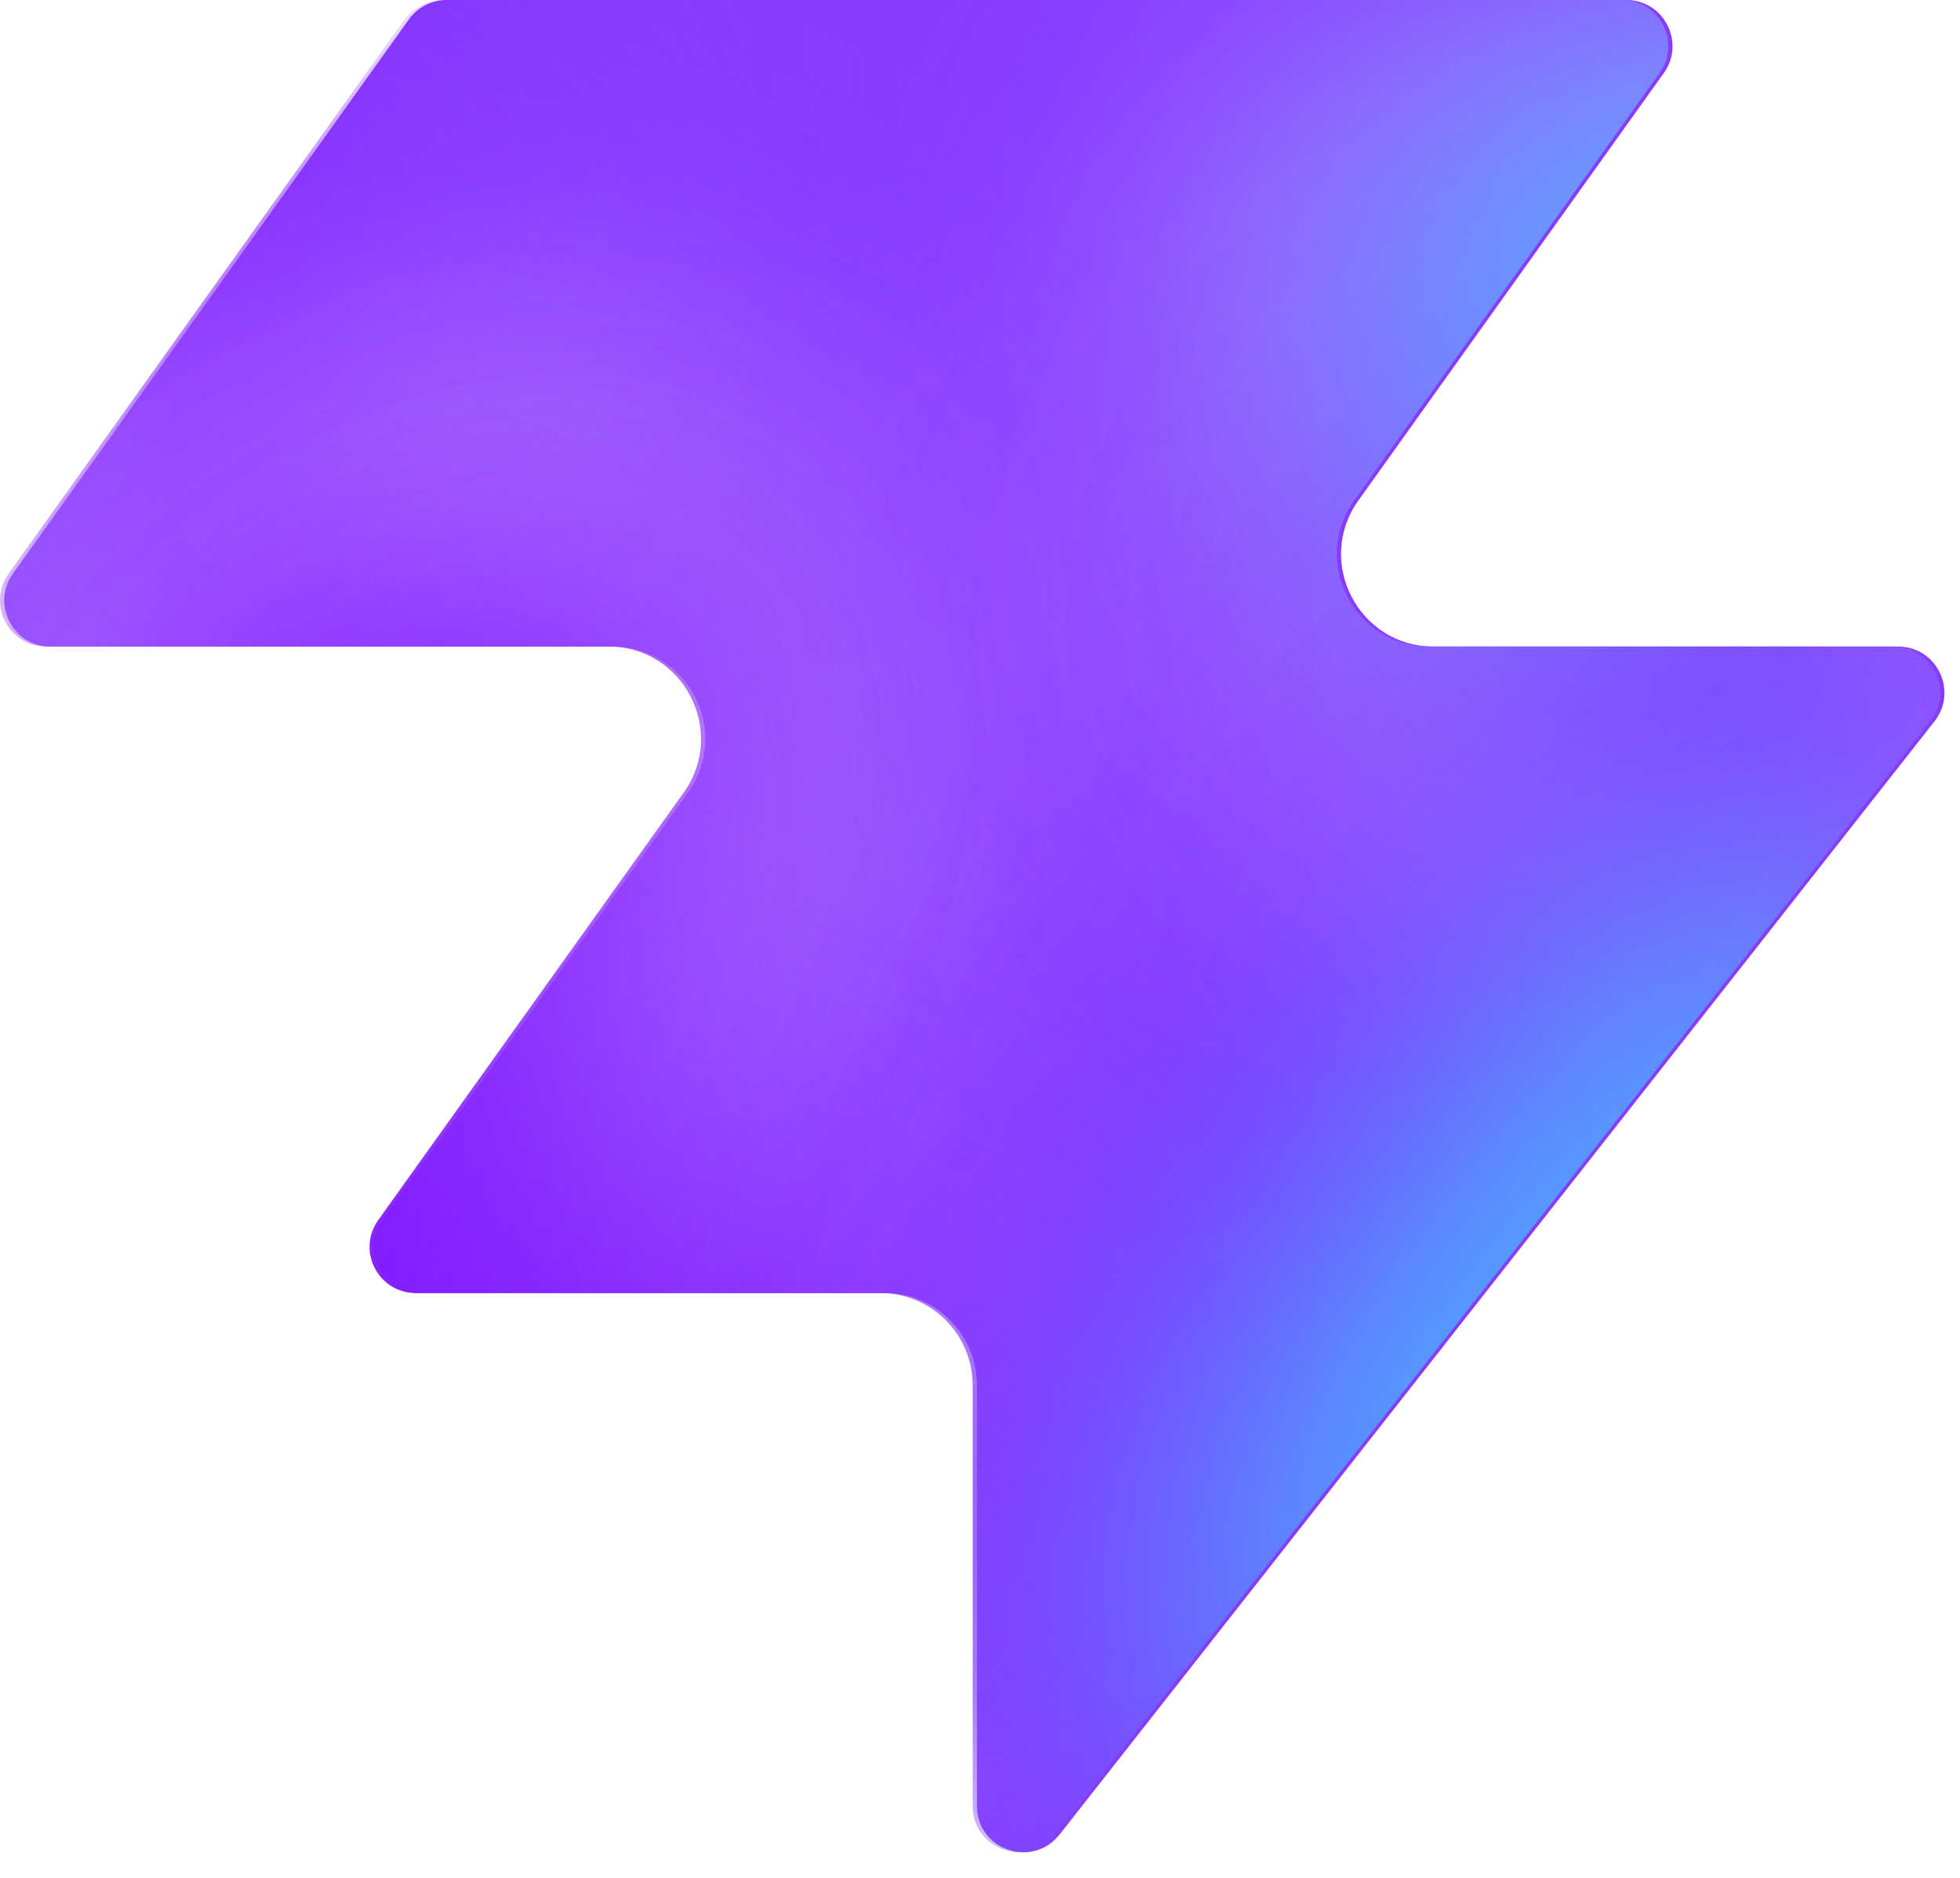
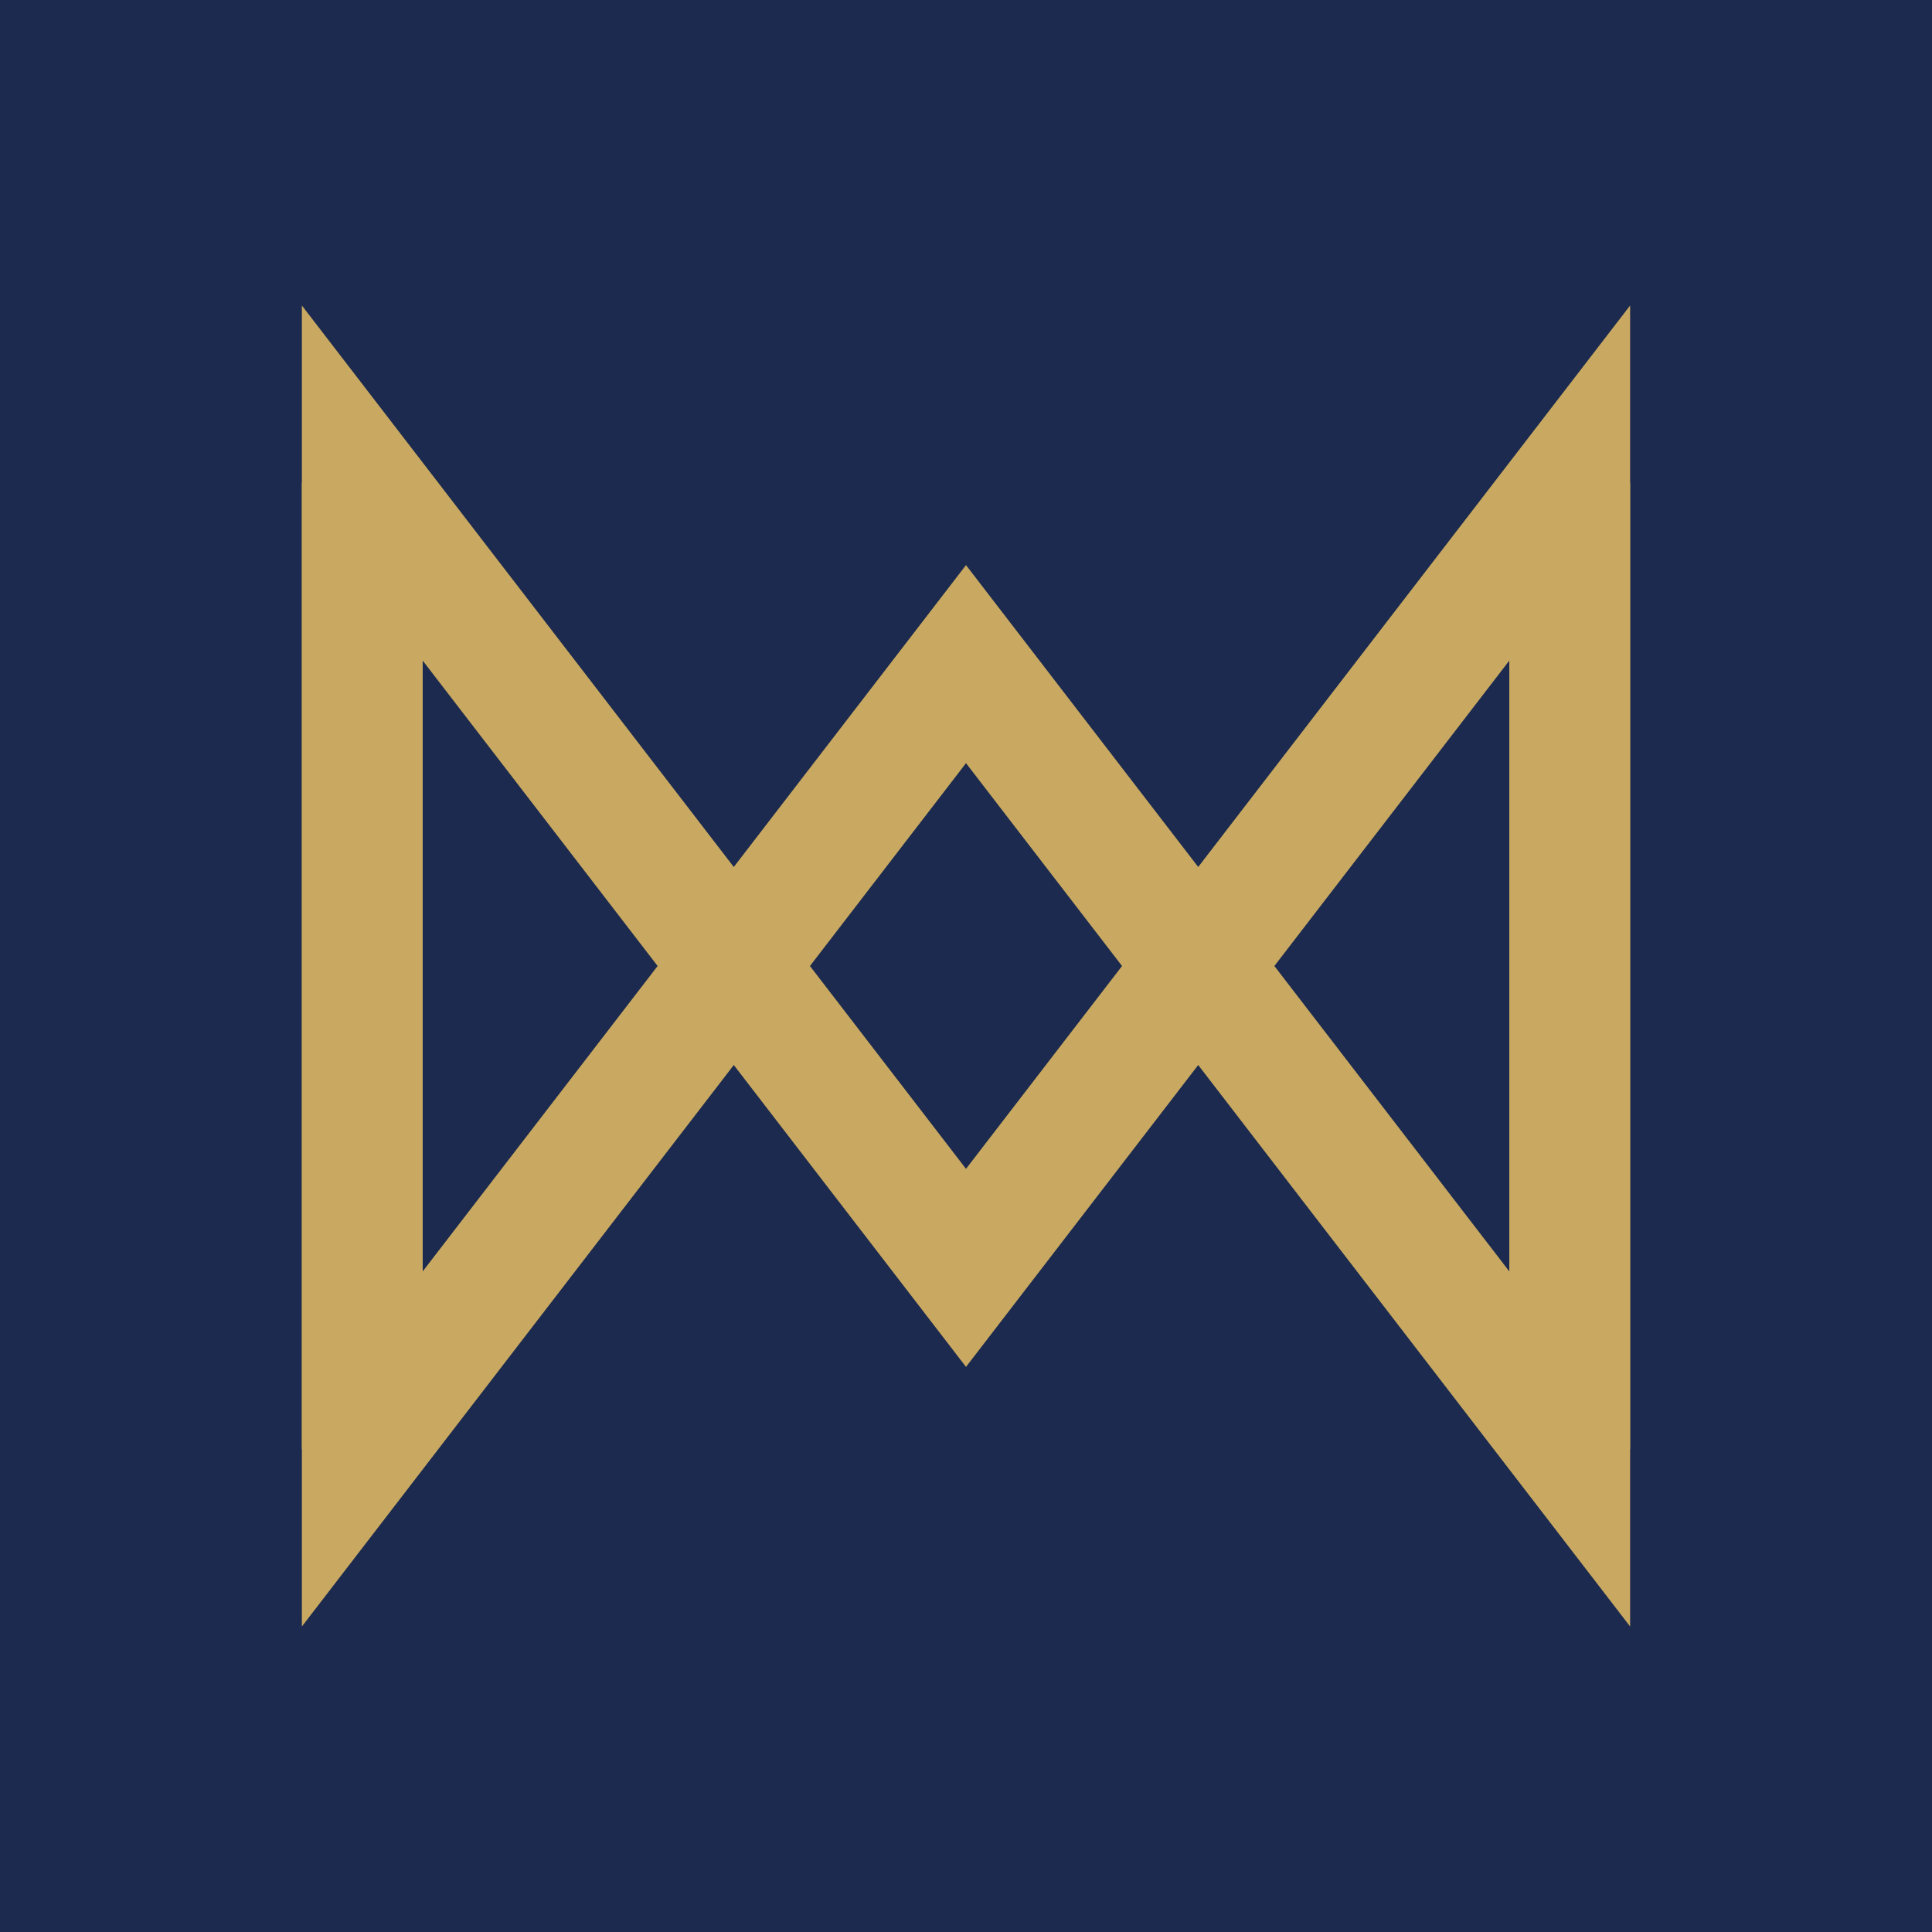
- <svg xmlns="http://www.w3.org/2000/svg" width="48" height="46" fill="none" viewBox="0 0 48 46">
-   <path fill="#863bff" d="M25.946 44.938c-.664.845-2.021.375-2.021-.698V33.937a2.26 2.26 0 0 0-2.262-2.262H10.287c-.92 0-1.456-1.04-.92-1.788l7.48-10.471c1.07-1.497 0-3.578-1.842-3.578H1.237c-.92 0-1.456-1.04-.92-1.788L10.013.474c.214-.297.556-.474.92-.474h28.894c.92 0 1.456 1.04.92 1.788l-7.48 10.471c-1.07 1.498 0 3.579 1.842 3.579h11.377c.943 0 1.473 1.088.89 1.83L25.947 44.94z" style="fill:#863bff;fill:color(display-p3 .525 .23 1);fill-opacity:1" />
-   <mask id="a" width="48" height="46" x="0" y="0" maskUnits="userSpaceOnUse" style="mask-type:alpha">
-     <path fill="#000" d="M25.842 44.938c-.664.844-2.021.375-2.021-.698V33.937a2.26 2.26 0 0 0-2.262-2.262H10.183c-.92 0-1.456-1.04-.92-1.788l7.48-10.471c1.07-1.498 0-3.579-1.842-3.579H1.133c-.92 0-1.456-1.04-.92-1.787L9.91.473c.214-.297.556-.474.92-.474h28.894c.92 0 1.456 1.04.92 1.788l-7.48 10.471c-1.07 1.498 0 3.578 1.842 3.578h11.377c.943 0 1.473 1.088.89 1.832L25.843 44.94z" style="fill:#000;fill-opacity:1" />
-   </mask>
-   <g mask="url(#a)">
-     <g filter="url(#b)">
-       <ellipse cx="5.508" cy="14.704" fill="#ede6ff" rx="5.508" ry="14.704" style="fill:#ede6ff;fill:color(display-p3 .927 .903 1);fill-opacity:1" transform="matrix(.00324 1 1 -.00324 -4.47 31.516)" />
-     </g>
-     <g filter="url(#c)">
-       <ellipse cx="10.399" cy="29.851" fill="#ede6ff" rx="10.399" ry="29.851" style="fill:#ede6ff;fill:color(display-p3 .927 .903 1);fill-opacity:1" transform="matrix(.00324 1 1 -.00324 -39.328 7.883)" />
-     </g>
-     <g filter="url(#d)">
-       <ellipse cx="5.508" cy="30.487" fill="#7e14ff" rx="5.508" ry="30.487" style="fill:#7e14ff;fill:color(display-p3 .492 .077 1);fill-opacity:1" transform="rotate(89.814 -25.913 -14.639)scale(1 -1)" />
-     </g>
-     <g filter="url(#e)">
-       <ellipse cx="5.508" cy="30.599" fill="#7e14ff" rx="5.508" ry="30.599" style="fill:#7e14ff;fill:color(display-p3 .492 .077 1);fill-opacity:1" transform="rotate(89.814 -32.644 -3.334)scale(1 -1)" />
-     </g>
-     <g filter="url(#f)">
-       <ellipse cx="5.508" cy="30.599" fill="#7e14ff" rx="5.508" ry="30.599" style="fill:#7e14ff;fill:color(display-p3 .492 .077 1);fill-opacity:1" transform="matrix(.00324 1 1 -.00324 -34.34 30.47)" />
-     </g>
-     <g filter="url(#g)">
-       <ellipse cx="14.072" cy="22.078" fill="#ede6ff" rx="14.072" ry="22.078" style="fill:#ede6ff;fill:color(display-p3 .927 .903 1);fill-opacity:1" transform="rotate(93.35 24.506 48.493)scale(-1 1)" />
-     </g>
-     <g filter="url(#h)">
-       <ellipse cx="3.47" cy="21.501" fill="#7e14ff" rx="3.47" ry="21.501" style="fill:#7e14ff;fill:color(display-p3 .492 .077 1);fill-opacity:1" transform="rotate(89.009 28.708 47.59)scale(-1 1)" />
-     </g>
-     <g filter="url(#i)">
-       <ellipse cx="3.47" cy="21.501" fill="#7e14ff" rx="3.47" ry="21.501" style="fill:#7e14ff;fill:color(display-p3 .492 .077 1);fill-opacity:1" transform="rotate(89.009 28.708 47.59)scale(-1 1)" />
-     </g>
-     <g filter="url(#j)">
-       <ellipse cx=".387" cy="8.972" fill="#7e14ff" rx="4.407" ry="29.108" style="fill:#7e14ff;fill:color(display-p3 .492 .077 1);fill-opacity:1" transform="rotate(39.51 .387 8.972)" />
-     </g>
-     <g filter="url(#k)">
-       <ellipse cx="47.523" cy="-6.092" fill="#7e14ff" rx="4.407" ry="29.108" style="fill:#7e14ff;fill:color(display-p3 .492 .077 1);fill-opacity:1" transform="rotate(37.892 47.523 -6.092)" />
-     </g>
-     <g filter="url(#l)">
-       <ellipse cx="41.412" cy="6.333" fill="#47bfff" rx="5.971" ry="9.665" style="fill:#47bfff;fill:color(display-p3 .28 .748 1);fill-opacity:1" transform="rotate(37.892 41.412 6.333)" />
-     </g>
-     <g filter="url(#m)">
-       <ellipse cx="-1.879" cy="38.332" fill="#7e14ff" rx="4.407" ry="29.108" style="fill:#7e14ff;fill:color(display-p3 .492 .077 1);fill-opacity:1" transform="rotate(37.892 -1.88 38.332)" />
-     </g>
-     <g filter="url(#n)">
-       <ellipse cx="-1.879" cy="38.332" fill="#7e14ff" rx="4.407" ry="29.108" style="fill:#7e14ff;fill:color(display-p3 .492 .077 1);fill-opacity:1" transform="rotate(37.892 -1.88 38.332)" />
-     </g>
-     <g filter="url(#o)">
-       <ellipse cx="35.651" cy="29.907" fill="#7e14ff" rx="4.407" ry="29.108" style="fill:#7e14ff;fill:color(display-p3 .492 .077 1);fill-opacity:1" transform="rotate(37.892 35.651 29.907)" />
-     </g>
-     <g filter="url(#p)">
-       <ellipse cx="38.418" cy="32.4" fill="#47bfff" rx="5.971" ry="15.297" style="fill:#47bfff;fill:color(display-p3 .28 .748 1);fill-opacity:1" transform="rotate(37.892 38.418 32.4)" />
-     </g>
+ <svg xmlns="http://www.w3.org/2000/svg" viewBox="0 0 64 64">
+   <rect width="64" height="64" fill="#1B2A4E" />
+   <g fill="none" stroke="#C9A961" stroke-width="4" stroke-linejoin="miter">
+     <path d="M 12,48 V 16 L 32,42 L 52,16 V 48" />
+     <path d="M 12,16 V 48 L 32,22 L 52,48 V 16" />
  </g>
-   <defs>
-     <filter id="b" width="60.045" height="41.654" x="-19.77" y="16.149" color-interpolation-filters="sRGB" filterUnits="userSpaceOnUse">
-       <feFlood flood-opacity="0" result="BackgroundImageFix" />
-       <feBlend in="SourceGraphic" in2="BackgroundImageFix" result="shape" />
-       <feGaussianBlur result="effect1_foregroundBlur_2002_17158" stdDeviation="7.659" />
-     </filter>
-     <filter id="c" width="90.34" height="51.437" x="-54.613" y="-7.533" color-interpolation-filters="sRGB" filterUnits="userSpaceOnUse">
-       <feFlood flood-opacity="0" result="BackgroundImageFix" />
-       <feBlend in="SourceGraphic" in2="BackgroundImageFix" result="shape" />
-       <feGaussianBlur result="effect1_foregroundBlur_2002_17158" stdDeviation="7.659" />
-     </filter>
-     <filter id="d" width="79.355" height="29.4" x="-49.64" y="2.03" color-interpolation-filters="sRGB" filterUnits="userSpaceOnUse">
-       <feFlood flood-opacity="0" result="BackgroundImageFix" />
-       <feBlend in="SourceGraphic" in2="BackgroundImageFix" result="shape" />
-       <feGaussianBlur result="effect1_foregroundBlur_2002_17158" stdDeviation="4.596" />
-     </filter>
-     <filter id="e" width="79.579" height="29.4" x="-45.045" y="20.029" color-interpolation-filters="sRGB" filterUnits="userSpaceOnUse">
-       <feFlood flood-opacity="0" result="BackgroundImageFix" />
-       <feBlend in="SourceGraphic" in2="BackgroundImageFix" result="shape" />
-       <feGaussianBlur result="effect1_foregroundBlur_2002_17158" stdDeviation="4.596" />
-     </filter>
-     <filter id="f" width="79.579" height="29.4" x="-43.513" y="21.178" color-interpolation-filters="sRGB" filterUnits="userSpaceOnUse">
-       <feFlood flood-opacity="0" result="BackgroundImageFix" />
-       <feBlend in="SourceGraphic" in2="BackgroundImageFix" result="shape" />
-       <feGaussianBlur result="effect1_foregroundBlur_2002_17158" stdDeviation="4.596" />
-     </filter>
-     <filter id="g" width="74.749" height="58.852" x="15.756" y="-17.901" color-interpolation-filters="sRGB" filterUnits="userSpaceOnUse">
-       <feFlood flood-opacity="0" result="BackgroundImageFix" />
-       <feBlend in="SourceGraphic" in2="BackgroundImageFix" result="shape" />
-       <feGaussianBlur result="effect1_foregroundBlur_2002_17158" stdDeviation="7.659" />
-     </filter>
-     <filter id="h" width="61.377" height="25.362" x="23.548" y="2.284" color-interpolation-filters="sRGB" filterUnits="userSpaceOnUse">
-       <feFlood flood-opacity="0" result="BackgroundImageFix" />
-       <feBlend in="SourceGraphic" in2="BackgroundImageFix" result="shape" />
-       <feGaussianBlur result="effect1_foregroundBlur_2002_17158" stdDeviation="4.596" />
-     </filter>
-     <filter id="i" width="61.377" height="25.362" x="23.548" y="2.284" color-interpolation-filters="sRGB" filterUnits="userSpaceOnUse">
-       <feFlood flood-opacity="0" result="BackgroundImageFix" />
-       <feBlend in="SourceGraphic" in2="BackgroundImageFix" result="shape" />
-       <feGaussianBlur result="effect1_foregroundBlur_2002_17158" stdDeviation="4.596" />
-     </filter>
-     <filter id="j" width="56.045" height="63.649" x="-27.636" y="-22.853" color-interpolation-filters="sRGB" filterUnits="userSpaceOnUse">
-       <feFlood flood-opacity="0" result="BackgroundImageFix" />
-       <feBlend in="SourceGraphic" in2="BackgroundImageFix" result="shape" />
-       <feGaussianBlur result="effect1_foregroundBlur_2002_17158" stdDeviation="4.596" />
-     </filter>
-     <filter id="k" width="54.814" height="64.646" x="20.116" y="-38.415" color-interpolation-filters="sRGB" filterUnits="userSpaceOnUse">
-       <feFlood flood-opacity="0" result="BackgroundImageFix" />
-       <feBlend in="SourceGraphic" in2="BackgroundImageFix" result="shape" />
-       <feGaussianBlur result="effect1_foregroundBlur_2002_17158" stdDeviation="4.596" />
-     </filter>
-     <filter id="l" width="33.541" height="35.313" x="24.641" y="-11.323" color-interpolation-filters="sRGB" filterUnits="userSpaceOnUse">
-       <feFlood flood-opacity="0" result="BackgroundImageFix" />
-       <feBlend in="SourceGraphic" in2="BackgroundImageFix" result="shape" />
-       <feGaussianBlur result="effect1_foregroundBlur_2002_17158" stdDeviation="4.596" />
-     </filter>
-     <filter id="m" width="54.814" height="64.646" x="-29.286" y="6.009" color-interpolation-filters="sRGB" filterUnits="userSpaceOnUse">
-       <feFlood flood-opacity="0" result="BackgroundImageFix" />
-       <feBlend in="SourceGraphic" in2="BackgroundImageFix" result="shape" />
-       <feGaussianBlur result="effect1_foregroundBlur_2002_17158" stdDeviation="4.596" />
-     </filter>
-     <filter id="n" width="54.814" height="64.646" x="-29.286" y="6.009" color-interpolation-filters="sRGB" filterUnits="userSpaceOnUse">
-       <feFlood flood-opacity="0" result="BackgroundImageFix" />
-       <feBlend in="SourceGraphic" in2="BackgroundImageFix" result="shape" />
-       <feGaussianBlur result="effect1_foregroundBlur_2002_17158" stdDeviation="4.596" />
-     </filter>
-     <filter id="o" width="54.814" height="64.646" x="8.244" y="-2.416" color-interpolation-filters="sRGB" filterUnits="userSpaceOnUse">
-       <feFlood flood-opacity="0" result="BackgroundImageFix" />
-       <feBlend in="SourceGraphic" in2="BackgroundImageFix" result="shape" />
-       <feGaussianBlur result="effect1_foregroundBlur_2002_17158" stdDeviation="4.596" />
-     </filter>
-     <filter id="p" width="39.409" height="43.623" x="18.713" y="10.588" color-interpolation-filters="sRGB" filterUnits="userSpaceOnUse">
-       <feFlood flood-opacity="0" result="BackgroundImageFix" />
-       <feBlend in="SourceGraphic" in2="BackgroundImageFix" result="shape" />
-       <feGaussianBlur result="effect1_foregroundBlur_2002_17158" stdDeviation="4.596" />
-     </filter>
-   </defs>
</svg>
